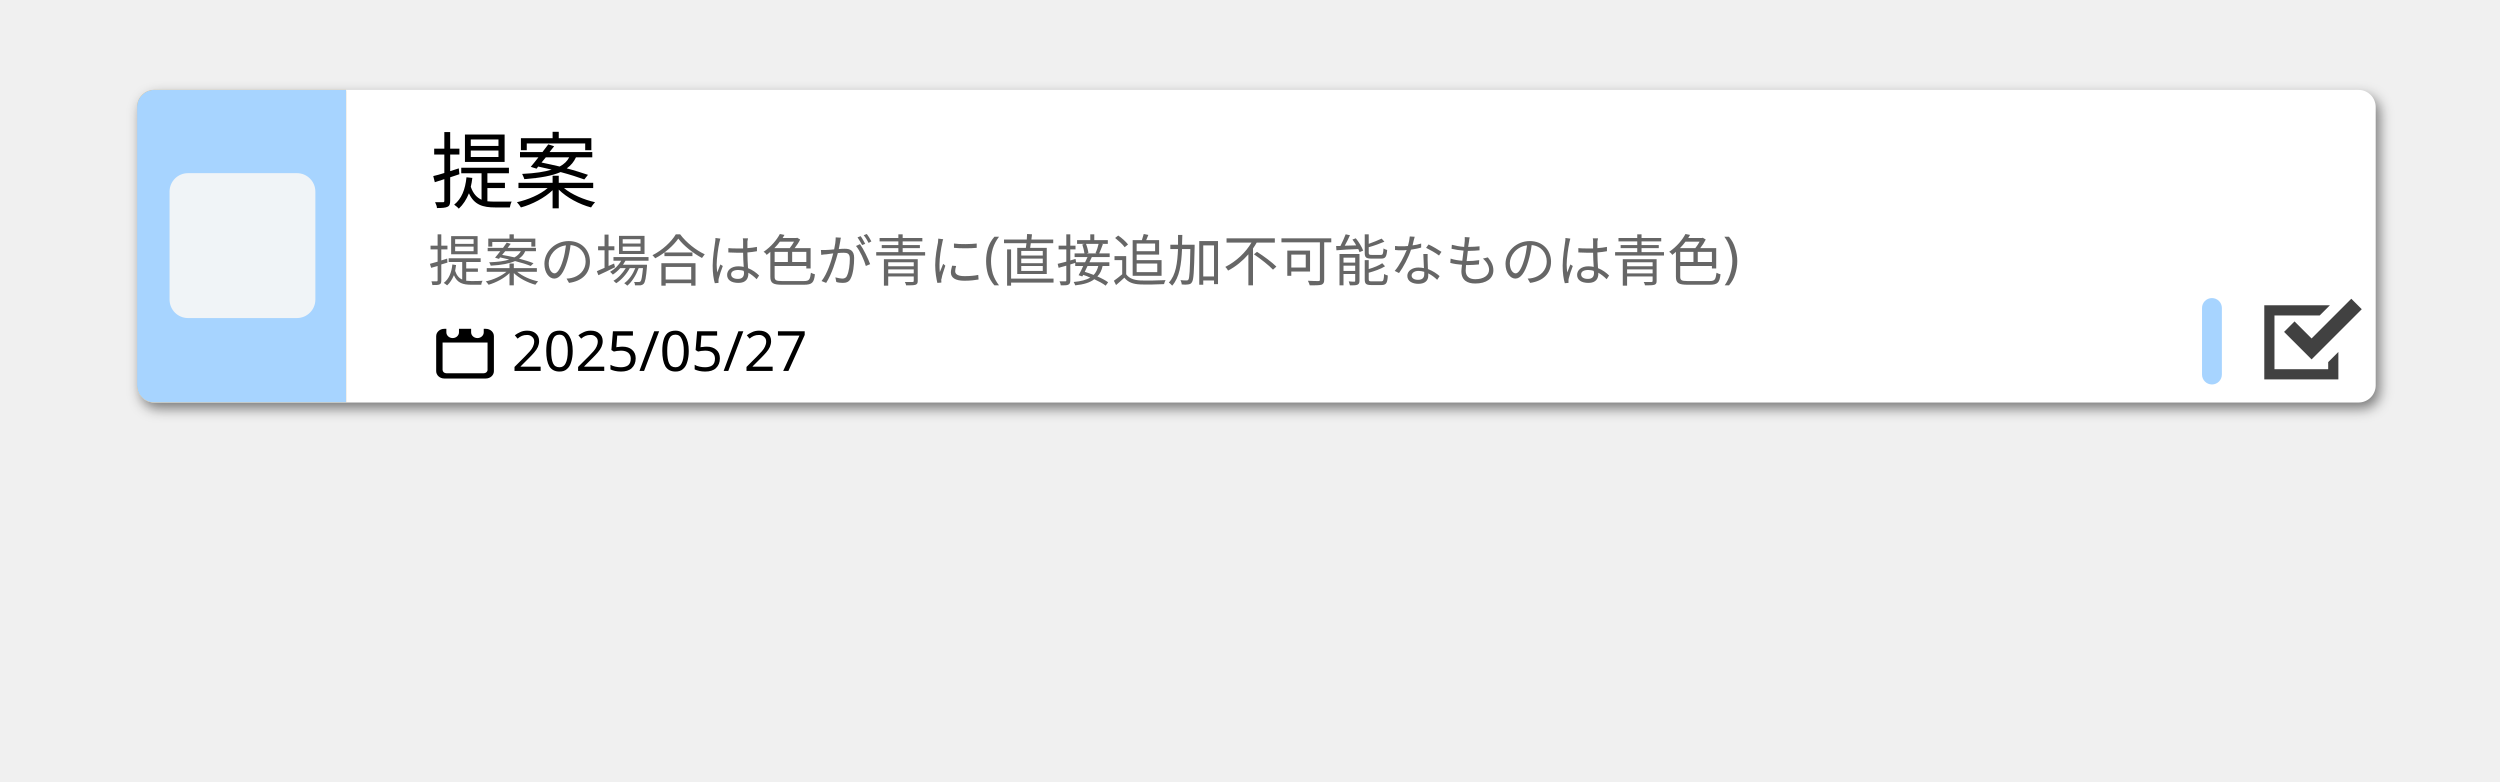
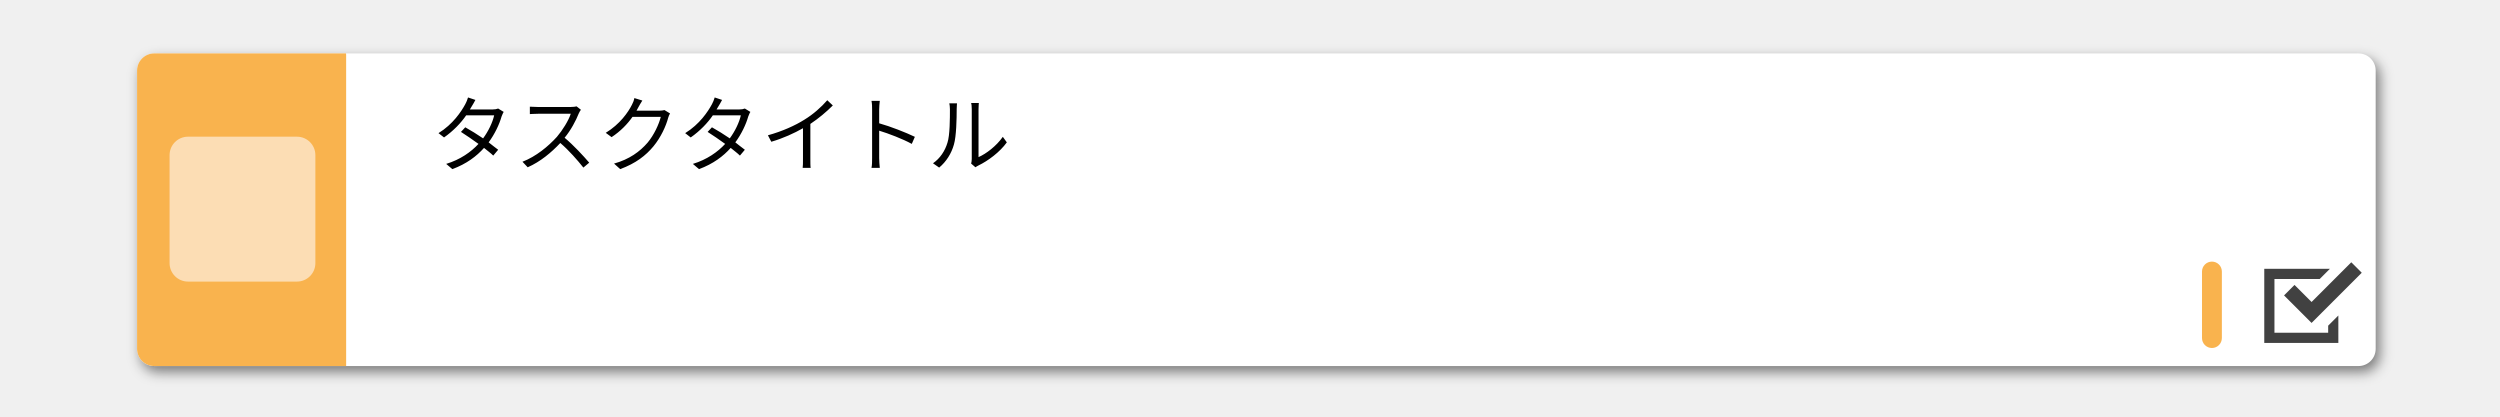
- <svg xmlns="http://www.w3.org/2000/svg" width="480" height="150" viewBox="0 0 127 39.687" version="1.1" id="svg1">
+ <svg xmlns="http://www.w3.org/2000/svg" width="480" height="80" viewBox="0 0 127 21.167" version="1.1" id="svg1">
  <defs id="defs1">
    <filter style="color-interpolation-filters:sRGB" id="filter66" x="-0.007" y="-0.049" width="1.014" height="1.098">
      <feGaussianBlur stdDeviation="0.324" id="feGaussianBlur66" />
    </filter>
    <clipPath clipPathUnits="userSpaceOnUse" id="clipPath20">
      <rect style="fill:#ffffff;fill-opacity:1;stroke-width:1.004" id="rect21" width="113.723" height="15.882" x="257.488" y="113.585" ry="0.873" />
    </clipPath>
    <clipPath clipPathUnits="userSpaceOnUse" id="clipPath20-2">
      <rect style="fill:#ffffff;fill-opacity:1;stroke-width:1.004" id="rect21-7" width="113.723" height="15.882" x="257.488" y="113.585" ry="0.873" />
    </clipPath>
    <filter style="color-interpolation-filters:sRGB" id="filter17" x="-0.065" y="-0.038" width="1.13" height="1.076">
      <feGaussianBlur stdDeviation="0.252" id="feGaussianBlur17" />
    </filter>
    <filter style="color-interpolation-filters:sRGB" id="filter18" x="-0.007" y="-0.049" width="1.014" height="1.097">
      <feGaussianBlur stdDeviation="0.321" id="feGaussianBlur18" />
    </filter>
  </defs>
-   <g id="g13" transform="translate(-250.5255,-116.3062)" style="display:inline">
+   <g id="g13" transform="translate(-250.5255,-118.1583)" style="display:inline">
    <rect style="fill:#000000;fill-opacity:0.503;stroke-width:1.004;filter:url(#filter18)" id="rect3" width="113.723" height="15.882" x="257.688" y="121.172" ry="0.873" />
    <rect style="display:none;fill:#ffffff;fill-opacity:1;stroke:#f9b34e;stroke-width:0.5;stroke-dasharray:none;stroke-opacity:1;paint-order:stroke fill markers" id="rect2" width="113.723" height="15.882" x="257.488" y="120.872" ry="0.873" />
    <rect style="display:inline;fill:#ffffff;fill-opacity:1;stroke:none;stroke-width:0.5;stroke-dasharray:none;stroke-opacity:1;paint-order:stroke fill markers" id="rect6" width="113.723" height="15.882" x="257.488" y="120.872" ry="0.873" />
    <rect style="fill:#f9b34e;fill-opacity:1;stroke-width:1.033" id="rect7" width="11.646" height="17.631" x="256.463" y="112.747" ry="0.931" clip-path="url(#clipPath20)" transform="translate(0,7.286617)" />
    <rect style="fill:#fcddb4;fill-opacity:1;stroke-width:1.006" id="rect8" width="7.407" height="7.361" x="259.139" y="125.102" ry="0.937" />
    <rect style="display:none;fill:#fef4e6;fill-opacity:1;stroke-width:1.006" id="rect4" width="7.407" height="7.361" x="259.139" y="125.102" ry="0.937" />
    <text xml:space="preserve" style="font-style:normal;font-variant:normal;font-weight:normal;font-stretch:normal;font-size:4.233px;font-family:'Noto Sans JP';-inkscape-font-specification:'Noto Sans JP';text-align:start;writing-mode:lr-tb;direction:ltr;text-anchor:start;display:inline;fill:#000000;fill-opacity:1;stroke-width:1" x="272.409" y="126.565" id="text8">
-       <tspan id="tspan8" style="font-style:normal;font-variant:normal;font-weight:normal;font-stretch:normal;font-size:4.233px;font-family:'Noto Sans JP';-inkscape-font-specification:'Noto Sans JP';fill:#000000;fill-opacity:1;stroke-width:1" x="272.409" y="126.565">提案</tspan>
+       <tspan id="tspan8" style="font-style:normal;font-variant:normal;font-weight:normal;font-stretch:normal;font-size:4.233px;font-family:'Noto Sans JP';-inkscape-font-specification:'Noto Sans JP';fill:#000000;fill-opacity:1;stroke-width:1" x="272.409" y="126.565">タスクタイトル</tspan>
    </text>
    <rect style="display:none;fill:#f9b34e;fill-opacity:1;stroke-width:0.778" id="rect19" width="1.009" height="13.958" x="362.388" y="121.879" ry="0.445" />
-     <rect style="display:inline;fill:#a7d4ff;fill-opacity:1;stroke-width:0.436" id="rect1" width="1.009" height="4.389" x="362.388" y="131.448" ry="0.505" />
+     <rect style="display:inline;fill:#f9b34e;fill-opacity:1;stroke-width:0.436" id="rect1" width="1.009" height="4.389" x="362.388" y="131.448" ry="0.505" />
    <g style="display:inline;opacity:1;fill:#414141;fill-opacity:1" id="g12" transform="matrix(0.00967158,0,0,0.00967158,365.5512,131.0541)">
      <g id="g11" style="fill:#414141;fill-opacity:1">
-         <polygon class="st0" points="335.644,414.285 53.466,414.285 53.466,132.107 291.098,132.107 344.564,78.64 0,78.64 0,467.751 389.106,467.751 389.106,441.018 389.106,323.746 335.644,377.213 " style="fill:#414141;fill-opacity:1" id="polygon8" />
-         <polygon class="st0" points="248.431,252.823 158.903,163.312 103.914,218.311 193.434,307.822 248.423,362.82 303.412,307.822 512,99.247 457.002,44.249 " style="fill:#414141;fill-opacity:1" id="polygon9" />
+         <polygon class="st0" points="389.106,467.751 389.106,441.018 389.106,323.746 335.644,377.213 335.644,414.285 53.466,414.285 53.466,132.107 291.098,132.107 344.564,78.64 0,78.64 0,467.751 " style="fill:#414141;fill-opacity:1" id="polygon8" />
+         <polygon class="st0" points="457.002,44.249 248.431,252.823 158.903,163.312 103.914,218.311 193.434,307.822 248.423,362.82 303.412,307.822 512,99.247 " style="fill:#414141;fill-opacity:1" id="polygon9" />
      </g>
    </g>
    <g style="display:none;fill:#414141;fill-opacity:1" id="g26" transform="matrix(0.00992188,0,0,0.00992188,361.3108,130.7566)">
      <g id="g25" style="fill:#414141;fill-opacity:1" transform="translate(412.0871,-13.73624)">
        <path class="st0" d="m 223.864,85.549 c 23.636,0 42.778,-19.158 42.778,-42.77 C 266.642,19.142 247.5,0 223.864,0 c -23.636,0 -42.779,19.142 -42.779,42.778 0,23.613 19.143,42.771 42.779,42.771 z" style="fill:#414141;fill-opacity:1" id="path24" />
        <path class="st0" d="M 368.848,197.517 H 334.049 L 323.334,140.905 C 318.696,116.661 300.785,97.623 280.059,97.623 H 167.668 c -20.726,0 -43.274,22.549 -43.274,43.282 v 143.768 c 0,10.364 8.396,18.767 18.758,18.767 10.363,0 18.775,-8.403 18.775,-18.767 V 166.468 h 8.651 v 320.88 c 0,13.617 11.034,24.651 24.644,24.651 13.625,0 24.66,-11.034 24.66,-24.651 v -186.21 h 7.964 v 186.211 c 0,13.617 11.034,24.651 24.66,24.651 13.609,0 24.644,-11.034 24.644,-24.651 v -320.88 h 8.668 l 7.644,48.944 c 1.759,11.298 11.498,19.63 22.932,19.63 h 52.454 c 10.362,0 18.758,-8.396 18.758,-18.759 0,-10.379 -8.396,-18.767 -18.758,-18.767 z" style="fill:#414141;fill-opacity:1" id="path25" />
      </g>
    </g>
    <g style="display:none;fill:#404040;fill-opacity:1" id="g65" transform="matrix(0.00981327,0,0,0.00981327,365.1327,130.6397)">
      <g id="g64" style="fill:#404040;fill-opacity:1">
        <path class="st0" d="m 256,89.604 c 23.404,0 42.37,-18.973 42.37,-42.37 0,-23.404 -18.966,-42.37 -42.37,-42.37 -23.404,0 -42.37,18.966 -42.37,42.37 -0.001,23.398 18.965,42.37 42.37,42.37 z" style="fill:#404040;fill-opacity:1" id="path63" />
        <path class="st0" d="m 407.405,3.659 c -8.247,-6.112 -19.903,-4.392 -26.015,3.854 l -49.664,67.011 c -12.609,17.008 -32.542,27.043 -53.72,27.043 H 256 234.008 c -21.192,0 -41.111,-10.035 -53.719,-27.043 L 130.609,7.513 c -6.112,-8.246 -17.752,-9.967 -25.999,-3.854 -8.246,6.112 -9.982,17.753 -3.87,25.999 l 96.028,131.28 c 4.192,5.728 6.45,12.638 6.45,19.734 v 306.91 c 0,13.483 10.934,24.417 24.418,24.417 13.483,0 24.417,-10.934 24.417,-24.417 V 303.144 h 3.947 3.947 v 184.438 c 0,13.483 10.934,24.417 24.417,24.417 13.499,0 24.433,-10.934 24.433,-24.417 v -306.91 c 0,-7.096 2.258,-14.006 6.45,-19.734 l 96.012,-131.28 c 6.112,-8.246 4.377,-19.887 -3.854,-25.999 z" style="fill:#404040;fill-opacity:1" id="path64" />
      </g>
    </g>
    <g style="display:none;fill:#404040;fill-opacity:1" id="g56" transform="matrix(0.00927053,0,0,0.00927053,365.0786,131.197)">
      <g id="g55" style="fill:#404040;fill-opacity:1">
        <path class="st0" d="m 126.798,148.064 c 29.804,0 53.955,-24.152 53.955,-53.939 0,-29.795 -24.151,-53.947 -53.955,-53.947 -29.787,0 -53.938,24.152 -53.938,53.947 0,29.787 24.151,53.939 53.938,53.939 z" style="fill:#404040;fill-opacity:1" id="path54" />
        <path class="st0" d="M 503.84,424.078 279.76,150.994 315.617,111.755 387.831,90.469 C 403.53,87.192 413.593,71.816 410.324,56.125 407.056,40.426 391.679,30.363 375.996,33.639 l -69.444,14.934 c -12.06,2.592 -23.282,8.18 -32.621,16.254 L 101.987,213.49 23.526,227.378 c -15.732,3.043 -26.036,18.258 -22.993,34.006 3.044,15.739 18.259,26.028 34.006,22.993 l 73.196,-6.118 c 14.185,-1.353 27.678,-6.796 38.836,-15.666 l 40.784,-29.924 45.261,49.213 -48.755,38.908 c -17.631,14.001 -20.754,43.57 -2.077,60.686 l 109.923,87.808 c 12.624,12.801 33.249,12.946 46.05,0.322 12.8,-12.623 12.945,-33.24 0.322,-46.049 l -85.755,-72.166 65.483,-34.642 137.215,150.434 c 11.898,13.484 32.476,14.772 45.969,2.866 13.475,-11.909 14.764,-32.478 2.849,-45.971 z" style="fill:#404040;fill-opacity:1" id="path55" />
      </g>
    </g>
-     <g id="layer2" transform="translate(250.5255,116.3062)">
+     <g id="layer2" transform="translate(250.5255,116.3062)" style="display:none">
      <text xml:space="preserve" style="font-style:normal;font-variant:normal;font-weight:normal;font-stretch:normal;font-size:2.822px;font-family:'Noto Sans JP';-inkscape-font-specification:'Noto Sans JP';text-align:start;writing-mode:lr-tb;direction:ltr;text-anchor:start;display:inline;fill:#000000;fill-opacity:1;stroke-width:1" x="25.996" y="18.843" id="text78">
        <tspan id="tspan78" style="font-style:normal;font-variant:normal;font-weight:normal;font-stretch:normal;font-size:2.822px;font-family:'Noto Sans JP';-inkscape-font-specification:'Noto Sans JP';fill:#000000;fill-opacity:1;stroke-width:1" x="25.996" y="18.843">2025/05/27</tspan>
      </text>
      <path class="st0" d="m 24.68,16.704 h -0.106 v 0.178 c 0,0.161 -0.144,0.292 -0.32,0.292 -0.177,0 -0.321,-0.131 -0.321,-0.292 v -0.178 h -0.617 v 0.178 c 0,0.161 -0.144,0.292 -0.32,0.292 -0.177,0 -0.321,-0.131 -0.321,-0.292 v -0.178 h -0.106 c -0.227,0 -0.411,0.167 -0.411,0.374 v 1.776 c 0,0.207 0.184,0.374 0.411,0.374 h 2.11 c 0.227,0 0.411,-0.167 0.411,-0.374 v -1.776 c 0,-0.207 -0.184,-0.374 -0.411,-0.374 z m 0.087,2.084 c 0,0.096 -0.085,0.173 -0.19,0.173 h -1.904 c -0.105,0 -0.19,-0.078 -0.19,-0.173 v -1.389 h 2.285 z" style="display:inline;fill:#000000;stroke-width:0.006" id="path3" />
-       <text xml:space="preserve" style="font-style:normal;font-variant:normal;font-weight:normal;font-stretch:normal;font-size:2.822px;font-family:'Noto Sans JP';-inkscape-font-specification:'Noto Sans JP';text-align:start;writing-mode:lr-tb;direction:ltr;text-anchor:start;display:inline;fill:#666666;fill-opacity:1;stroke-width:1" x="21.762" y="14.279" id="text1">
-         <tspan id="tspan1" style="font-style:normal;font-variant:normal;font-weight:normal;font-stretch:normal;font-size:2.822px;font-family:'Noto Sans JP';-inkscape-font-specification:'Noto Sans JP';fill:#666666;fill-opacity:1;stroke-width:1" x="21.762" y="14.279">提案の場合は色が青に(直接追加不可能なものは青色)</tspan>
-       </text>
    </g>
+     <text xml:space="preserve" style="font-style:normal;font-variant:normal;font-weight:normal;font-stretch:normal;font-size:2.822px;font-family:'Noto Sans JP';-inkscape-font-specification:'Noto Sans JP';text-align:start;writing-mode:lr-tb;direction:ltr;text-anchor:start;display:none;fill:#666666;fill-opacity:1;stroke-width:1" x="21.762" y="14.279" id="text1" transform="translate(250.5255,116.3062)">
+       <tspan id="tspan1" style="font-style:normal;font-variant:normal;font-weight:normal;font-stretch:normal;font-size:2.822px;font-family:'Noto Sans JP';-inkscape-font-specification:'Noto Sans JP';fill:#666666;fill-opacity:1;stroke-width:1" x="0" y="0">提案の場合は色が青に(直接追加不可能なものは青色)</tspan>
+     </text>
  </g>
-   <g id="layer1" style="display:inline">
+   <g id="layer1" style="display:none">
    <rect style="display:inline;fill:#a7d4ff;fill-opacity:1;stroke-width:1.033" id="rect50" width="11.646" height="17.631" x="256.463" y="112.747" ry="0.931" clip-path="url(#clipPath20-2)" transform="matrix(0.9999596,0,0,1,-250.5149,-109.0198)" />
    <rect style="display:inline;fill:#f0f4f7;fill-opacity:1;stroke-width:1.006" id="rect51" width="7.407" height="7.361" x="259.139" y="125.102" ry="0.937" transform="translate(-250.5255,-116.3062)" />
  </g>
  <g id="layer3" style="display:none">
    <rect style="display:inline;mix-blend-mode:normal;fill:#000000;fill-opacity:1;stroke:none;stroke-width:0.143;stroke-dasharray:none;stroke-opacity:1;paint-order:stroke fill markers;filter:url(#filter17)" id="rect16" width="9.345" height="15.882" x="361.866" y="137.906" ry="0.873" transform="matrix(1,0,0,1.084825,-250.5255,-127.9528)" />
    <rect style="display:inline;fill:#ffffff;fill-opacity:1;stroke:none;stroke-width:0.149;stroke-dasharray:none;stroke-opacity:1;paint-order:stroke fill markers" id="rect17" width="9.345" height="17.23" x="111.341" y="21.542" ry="0.947" />
    <g style="display:none;fill:#414141;fill-opacity:1" id="g12-8" transform="matrix(0.00967158,0,0,0.00967158,112.4479,25.76579)">
      <g id="g11-2" style="fill:#414141;fill-opacity:1">
-         <polygon class="st0" points="389.106,441.018 389.106,323.746 335.644,377.213 335.644,414.285 53.466,414.285 53.466,132.107 291.098,132.107 344.564,78.64 0,78.64 0,467.751 389.106,467.751 " style="fill:#414141;fill-opacity:1" id="polygon8-4" />
-         <polygon class="st0" points="248.431,252.823 158.903,163.312 103.914,218.311 193.434,307.822 248.423,362.82 303.412,307.822 512,99.247 457.002,44.249 " style="fill:#414141;fill-opacity:1" id="polygon9-5" />
+         <polygon class="st0" points="291.098,132.107 344.564,78.64 0,78.64 0,467.751 389.106,467.751 389.106,441.018 389.106,323.746 335.644,377.213 335.644,414.285 53.466,414.285 53.466,132.107 " style="fill:#414141;fill-opacity:1" id="polygon8-4" />
+         <polygon class="st0" points="512,99.247 457.002,44.249 248.431,252.823 158.903,163.312 103.914,218.311 193.434,307.822 248.423,362.82 303.412,307.822 " style="fill:#414141;fill-opacity:1" id="polygon9-5" />
      </g>
    </g>
    <g style="display:inline;fill:#414141;fill-opacity:1" id="g26-5" transform="matrix(0.00992188,0,0,0.00992188,110.4526,22.28776)">
      <g id="g25-1" style="fill:#414141;fill-opacity:1" transform="translate(412.0871,-13.73624)">
        <path class="st0" d="m 223.864,85.549 c 23.636,0 42.778,-19.158 42.778,-42.77 C 266.642,19.142 247.5,0 223.864,0 c -23.636,0 -42.779,19.142 -42.779,42.778 0,23.613 19.143,42.771 42.779,42.771 z" style="fill:#414141;fill-opacity:1" id="path24-7" />
        <path class="st0" d="M 368.848,197.517 H 334.049 L 323.334,140.905 C 318.696,116.661 300.785,97.623 280.059,97.623 H 167.668 c -20.726,0 -43.274,22.549 -43.274,43.282 v 143.768 c 0,10.364 8.396,18.767 18.758,18.767 10.363,0 18.775,-8.403 18.775,-18.767 V 166.468 h 8.651 v 320.88 c 0,13.617 11.034,24.651 24.644,24.651 13.625,0 24.66,-11.034 24.66,-24.651 v -186.21 h 7.964 v 186.211 c 0,13.617 11.034,24.651 24.66,24.651 13.609,0 24.644,-11.034 24.644,-24.651 v -320.88 h 8.668 l 7.644,48.944 c 1.759,11.298 11.498,19.63 22.932,19.63 h 52.454 c 10.362,0 18.758,-8.396 18.758,-18.759 0,-10.379 -8.396,-18.767 -18.758,-18.767 z" style="fill:#414141;fill-opacity:1" id="path25-1" />
      </g>
    </g>
    <g style="display:inline;fill:#404040;fill-opacity:1" id="g65-1" transform="matrix(0.00981327,0,0,0.00981327,112.0762,25.39824)">
      <g id="g64-5" style="fill:#404040;fill-opacity:1" transform="translate(214.4797,257.3757)">
        <path class="st0" d="m 256,89.604 c 23.404,0 42.37,-18.973 42.37,-42.37 0,-23.404 -18.966,-42.37 -42.37,-42.37 -23.404,0 -42.37,18.966 -42.37,42.37 -0.001,23.398 18.965,42.37 42.37,42.37 z" style="fill:#404040;fill-opacity:1" id="path63-2" />
        <path class="st0" d="m 407.405,3.659 c -8.247,-6.112 -19.903,-4.392 -26.015,3.854 l -49.664,67.011 c -12.609,17.008 -32.542,27.043 -53.72,27.043 H 256 234.008 c -21.192,0 -41.111,-10.035 -53.719,-27.043 L 130.609,7.513 c -6.112,-8.246 -17.752,-9.967 -25.999,-3.854 -8.246,6.112 -9.982,17.753 -3.87,25.999 l 96.028,131.28 c 4.192,5.728 6.45,12.638 6.45,19.734 v 306.91 c 0,13.483 10.934,24.417 24.418,24.417 13.483,0 24.417,-10.934 24.417,-24.417 V 303.144 h 3.947 3.947 v 184.438 c 0,13.483 10.934,24.417 24.417,24.417 13.499,0 24.433,-10.934 24.433,-24.417 v -306.91 c 0,-7.096 2.258,-14.006 6.45,-19.734 l 96.012,-131.28 c 6.112,-8.246 4.377,-19.887 -3.854,-25.999 z" style="fill:#404040;fill-opacity:1" id="path64-7" />
      </g>
    </g>
    <g style="display:inline;fill:#404040;fill-opacity:1" id="g56-6" transform="matrix(0.00927053,0,0,0.00927053,114.4543,33.57936)">
      <g id="g55-1" style="fill:#404040;fill-opacity:1" transform="translate(-5.045253)">
        <path class="st0" d="m 126.798,148.064 c 29.804,0 53.955,-24.152 53.955,-53.939 0,-29.795 -24.151,-53.947 -53.955,-53.947 -29.787,0 -53.938,24.152 -53.938,53.947 0,29.787 24.151,53.939 53.938,53.939 z" style="fill:#404040;fill-opacity:1" id="path54-4" />
        <path class="st0" d="M 503.84,424.078 279.76,150.994 315.617,111.755 387.831,90.469 C 403.53,87.192 413.593,71.816 410.324,56.125 407.056,40.426 391.679,30.363 375.996,33.639 l -69.444,14.934 c -12.06,2.592 -23.282,8.18 -32.621,16.254 L 101.987,213.49 23.526,227.378 c -15.732,3.043 -26.036,18.258 -22.993,34.006 3.044,15.739 18.259,26.028 34.006,22.993 l 73.196,-6.118 c 14.185,-1.353 27.678,-6.796 38.836,-15.666 l 40.784,-29.924 45.261,49.213 -48.755,38.908 c -17.631,14.001 -20.754,43.57 -2.077,60.686 l 109.923,87.808 c 12.624,12.801 33.249,12.946 46.05,0.322 12.8,-12.623 12.945,-33.24 0.322,-46.049 l -85.755,-72.166 65.483,-34.642 137.215,150.434 c 11.898,13.484 32.476,14.772 45.969,2.866 13.475,-11.909 14.764,-32.478 2.849,-45.971 z" style="fill:#404040;fill-opacity:1" id="path55-2" />
      </g>
    </g>
  </g>
  <g id="g27" transform="translate(-250.5255,-112.4698)" style="display:none">
    <rect style="fill:#000000;fill-opacity:0.503;stroke-width:1.004;filter:url(#filter66)" id="rect5" width="113.723" height="15.882" x="257.688" y="121.172" ry="0.873" transform="matrix(1,0,0,1.388586,0,-53.55699)" />
    <rect style="display:none;fill:#ffffff;fill-opacity:1;stroke:#f9b34e;stroke-width:0.5;stroke-dasharray:none;stroke-opacity:1;paint-order:stroke fill markers" id="rect9" width="113.723" height="15.882" x="257.488" y="120.872" ry="0.873" />
    <rect style="display:inline;fill:#ffffff;fill-opacity:1;stroke:none;stroke-width:0.59;stroke-dasharray:none;stroke-opacity:1;paint-order:stroke fill markers" id="rect10" width="113.723" height="22.133" x="257.488" y="114.54" ry="1.217" />
    <rect style="fill:#f9b34e;fill-opacity:1;stroke-width:1.033" id="rect11" width="11.646" height="17.631" x="256.463" y="112.747" ry="0.931" clip-path="url(#clipPath20)" transform="matrix(1,0,0,1.394446,0,-43.78138)" />
    <rect style="fill:#fcddb4;fill-opacity:1;stroke-width:1.006" id="rect12" width="7.407" height="7.361" x="259.139" y="122.764" ry="0.937" />
    <rect style="display:none;fill:#fef4e6;fill-opacity:1;stroke-width:1.006" id="rect13" width="7.407" height="7.361" x="259.139" y="125.102" ry="0.937" />
    <text xml:space="preserve" style="font-style:normal;font-variant:normal;font-weight:normal;font-stretch:normal;font-size:4.233px;font-family:'Noto Sans JP';-inkscape-font-specification:'Noto Sans JP';text-align:start;writing-mode:lr-tb;direction:ltr;text-anchor:start;display:inline;fill:#000000;fill-opacity:1;stroke-width:1" x="272.409" y="120.223" id="text13">
      <tspan style="font-style:normal;font-variant:normal;font-weight:normal;font-stretch:normal;font-size:4.233px;font-family:'Noto Sans JP';-inkscape-font-specification:'Noto Sans JP';fill:#000000;fill-opacity:1;stroke-width:1" x="272.409" y="120.223" id="tspan28">タスクタイトル</tspan>
    </text>
    <rect style="display:none;fill:#f9b34e;fill-opacity:1;stroke-width:0.778" id="rect14" width="1.009" height="13.958" x="362.388" y="121.879" ry="0.445" />
    <rect style="display:inline;fill:#f9b34e;fill-opacity:1;stroke-width:0.436" id="rect15" width="1.009" height="4.389" x="362.388" y="131.448" ry="0.505" />
    <g style="display:none;opacity:1;fill:#414141;fill-opacity:1" id="g17" transform="matrix(0.00967158,0,0,0.00967158,365.5512,131.0541)">
      <g id="g16" style="fill:#414141;fill-opacity:1">
-         <polygon class="st0" points="335.644,414.285 53.466,414.285 53.466,132.107 291.098,132.107 344.564,78.64 0,78.64 0,467.751 389.106,467.751 389.106,441.018 389.106,323.746 335.644,377.213 " style="fill:#414141;fill-opacity:1" id="polygon15" />
-         <polygon class="st0" points="248.431,252.823 158.903,163.312 103.914,218.311 193.434,307.822 248.423,362.82 303.412,307.822 512,99.247 457.002,44.249 " style="fill:#414141;fill-opacity:1" id="polygon16" />
+         <polygon class="st0" points="0,467.751 389.106,467.751 389.106,441.018 389.106,323.746 335.644,377.213 335.644,414.285 53.466,414.285 53.466,132.107 291.098,132.107 344.564,78.64 0,78.64 " style="fill:#414141;fill-opacity:1" id="polygon15" />
+         <polygon class="st0" points="512,99.247 457.002,44.249 248.431,252.823 158.903,163.312 103.914,218.311 193.434,307.822 248.423,362.82 303.412,307.822 " style="fill:#414141;fill-opacity:1" id="polygon16" />
      </g>
    </g>
    <g style="display:none;fill:#414141;fill-opacity:1" id="g19" transform="matrix(0.00992188,0,0,0.00992188,361.3108,130.7566)">
      <g id="g18" style="fill:#414141;fill-opacity:1" transform="translate(412.0871,-13.73624)">
        <path class="st0" d="m 223.864,85.549 c 23.636,0 42.778,-19.158 42.778,-42.77 C 266.642,19.142 247.5,0 223.864,0 c -23.636,0 -42.779,19.142 -42.779,42.778 0,23.613 19.143,42.771 42.779,42.771 z" style="fill:#414141;fill-opacity:1" id="path17" />
        <path class="st0" d="M 368.848,197.517 H 334.049 L 323.334,140.905 C 318.696,116.661 300.785,97.623 280.059,97.623 H 167.668 c -20.726,0 -43.274,22.549 -43.274,43.282 v 143.768 c 0,10.364 8.396,18.767 18.758,18.767 10.363,0 18.775,-8.403 18.775,-18.767 V 166.468 h 8.651 v 320.88 c 0,13.617 11.034,24.651 24.644,24.651 13.625,0 24.66,-11.034 24.66,-24.651 v -186.21 h 7.964 v 186.211 c 0,13.617 11.034,24.651 24.66,24.651 13.609,0 24.644,-11.034 24.644,-24.651 v -320.88 h 8.668 l 7.644,48.944 c 1.759,11.298 11.498,19.63 22.932,19.63 h 52.454 c 10.362,0 18.758,-8.396 18.758,-18.759 0,-10.379 -8.396,-18.767 -18.758,-18.767 z" style="fill:#414141;fill-opacity:1" id="path18" />
      </g>
    </g>
    <g style="display:none;fill:#404040;fill-opacity:1" id="g21" transform="matrix(0.00981327,0,0,0.00981327,365.1327,130.6397)">
      <g id="g20" style="fill:#404040;fill-opacity:1">
        <path class="st0" d="m 256,89.604 c 23.404,0 42.37,-18.973 42.37,-42.37 0,-23.404 -18.966,-42.37 -42.37,-42.37 -23.404,0 -42.37,18.966 -42.37,42.37 -0.001,23.398 18.965,42.37 42.37,42.37 z" style="fill:#404040;fill-opacity:1" id="path19" />
        <path class="st0" d="m 407.405,3.659 c -8.247,-6.112 -19.903,-4.392 -26.015,3.854 l -49.664,67.011 c -12.609,17.008 -32.542,27.043 -53.72,27.043 H 256 234.008 c -21.192,0 -41.111,-10.035 -53.719,-27.043 L 130.609,7.513 c -6.112,-8.246 -17.752,-9.967 -25.999,-3.854 -8.246,6.112 -9.982,17.753 -3.87,25.999 l 96.028,131.28 c 4.192,5.728 6.45,12.638 6.45,19.734 v 306.91 c 0,13.483 10.934,24.417 24.418,24.417 13.483,0 24.417,-10.934 24.417,-24.417 V 303.144 h 3.947 3.947 v 184.438 c 0,13.483 10.934,24.417 24.417,24.417 13.499,0 24.433,-10.934 24.433,-24.417 v -306.91 c 0,-7.096 2.258,-14.006 6.45,-19.734 l 96.012,-131.28 c 6.112,-8.246 4.377,-19.887 -3.854,-25.999 z" style="fill:#404040;fill-opacity:1" id="path20" />
      </g>
    </g>
    <g style="display:inline;fill:#404040;fill-opacity:1" id="g23" transform="matrix(0.00927053,0,0,0.00927053,365.0786,131.197)">
      <g id="g22" style="fill:#404040;fill-opacity:1">
        <path class="st0" d="m 126.798,148.064 c 29.804,0 53.955,-24.152 53.955,-53.939 0,-29.795 -24.151,-53.947 -53.955,-53.947 -29.787,0 -53.938,24.152 -53.938,53.947 0,29.787 24.151,53.939 53.938,53.939 z" style="fill:#404040;fill-opacity:1" id="path21" />
        <path class="st0" d="M 503.84,424.078 279.76,150.994 315.617,111.755 387.831,90.469 C 403.53,87.192 413.593,71.816 410.324,56.125 407.056,40.426 391.679,30.363 375.996,33.639 l -69.444,14.934 c -12.06,2.592 -23.282,8.18 -32.621,16.254 L 101.987,213.49 23.526,227.378 c -15.732,3.043 -26.036,18.258 -22.993,34.006 3.044,15.739 18.259,26.028 34.006,22.993 l 73.196,-6.118 c 14.185,-1.353 27.678,-6.796 38.836,-15.666 l 40.784,-29.924 45.261,49.213 -48.755,38.908 c -17.631,14.001 -20.754,43.57 -2.077,60.686 l 109.923,87.808 c 12.624,12.801 33.249,12.946 46.05,0.322 12.8,-12.623 12.945,-33.24 0.322,-46.049 l -85.755,-72.166 65.483,-34.642 137.215,150.434 c 11.898,13.484 32.476,14.772 45.969,2.866 13.475,-11.909 14.764,-32.478 2.849,-45.971 z" style="fill:#404040;fill-opacity:1" id="path22" />
      </g>
    </g>
    <g id="g24" transform="translate(250.5255,116.3062)">
      <text xml:space="preserve" style="font-style:normal;font-variant:normal;font-weight:normal;font-stretch:normal;font-size:2.822px;font-family:'Noto Sans JP';-inkscape-font-specification:'Noto Sans JP';text-align:start;writing-mode:lr-tb;direction:ltr;text-anchor:start;display:inline;fill:#000000;fill-opacity:1;stroke-width:1" x="25.996" y="18.843" id="text23">
        <tspan id="tspan23" style="font-style:normal;font-variant:normal;font-weight:normal;font-stretch:normal;font-size:2.822px;font-family:'Noto Sans JP';-inkscape-font-specification:'Noto Sans JP';fill:#000000;fill-opacity:1;stroke-width:1" x="25.996" y="18.843">2025/05/27</tspan>
      </text>
      <path class="st0" d="m 24.68,16.704 h -0.106 v 0.178 c 0,0.161 -0.144,0.292 -0.32,0.292 -0.177,0 -0.321,-0.131 -0.321,-0.292 v -0.178 h -0.617 v 0.178 c 0,0.161 -0.144,0.292 -0.32,0.292 -0.177,0 -0.321,-0.131 -0.321,-0.292 v -0.178 h -0.106 c -0.227,0 -0.411,0.167 -0.411,0.374 v 1.776 c 0,0.207 0.184,0.374 0.411,0.374 h 2.11 c 0.227,0 0.411,-0.167 0.411,-0.374 v -1.776 c 0,-0.207 -0.184,-0.374 -0.411,-0.374 z m 0.087,2.084 c 0,0.096 -0.085,0.173 -0.19,0.173 h -1.904 c -0.105,0 -0.19,-0.078 -0.19,-0.173 v -1.389 h 2.285 z" style="display:inline;fill:#000000;stroke-width:0.006" id="path23" />
      <text xml:space="preserve" style="font-style:normal;font-variant:normal;font-weight:normal;font-stretch:normal;font-size:2.822px;font-family:'Noto Sans JP';-inkscape-font-specification:'Noto Sans JP';text-align:start;writing-mode:lr-tb;direction:ltr;text-anchor:start;display:inline;fill:#666666;fill-opacity:1;stroke-width:1" x="21.762" y="7.929" id="text24">
        <tspan id="tspan24" style="font-style:normal;font-variant:normal;font-weight:normal;font-stretch:normal;font-size:2.822px;font-family:'Noto Sans JP';-inkscape-font-specification:'Noto Sans JP';fill:#666666;fill-opacity:1;stroke-width:1" x="21.762" y="7.929">メモはこんな感じで書きますがちょっと文字が薄いほうがいいかも</tspan>
        <tspan style="font-style:normal;font-variant:normal;font-weight:normal;font-stretch:normal;font-size:2.822px;font-family:'Noto Sans JP';-inkscape-font-specification:'Noto Sans JP';fill:#666666;fill-opacity:1;stroke-width:1" x="21.762" y="11.457" id="tspan30">メモもハチャメチャに長かったりするので改行対応</tspan>
        <tspan style="font-style:normal;font-variant:normal;font-weight:normal;font-stretch:normal;font-size:2.822px;font-family:'Noto Sans JP';-inkscape-font-specification:'Noto Sans JP';fill:#666666;fill-opacity:1;stroke-width:1" x="21.762" y="14.985" id="tspan31">URLとか張るとね。長くなるんだよねどうしても</tspan>
      </text>
    </g>
  </g>
</svg>
